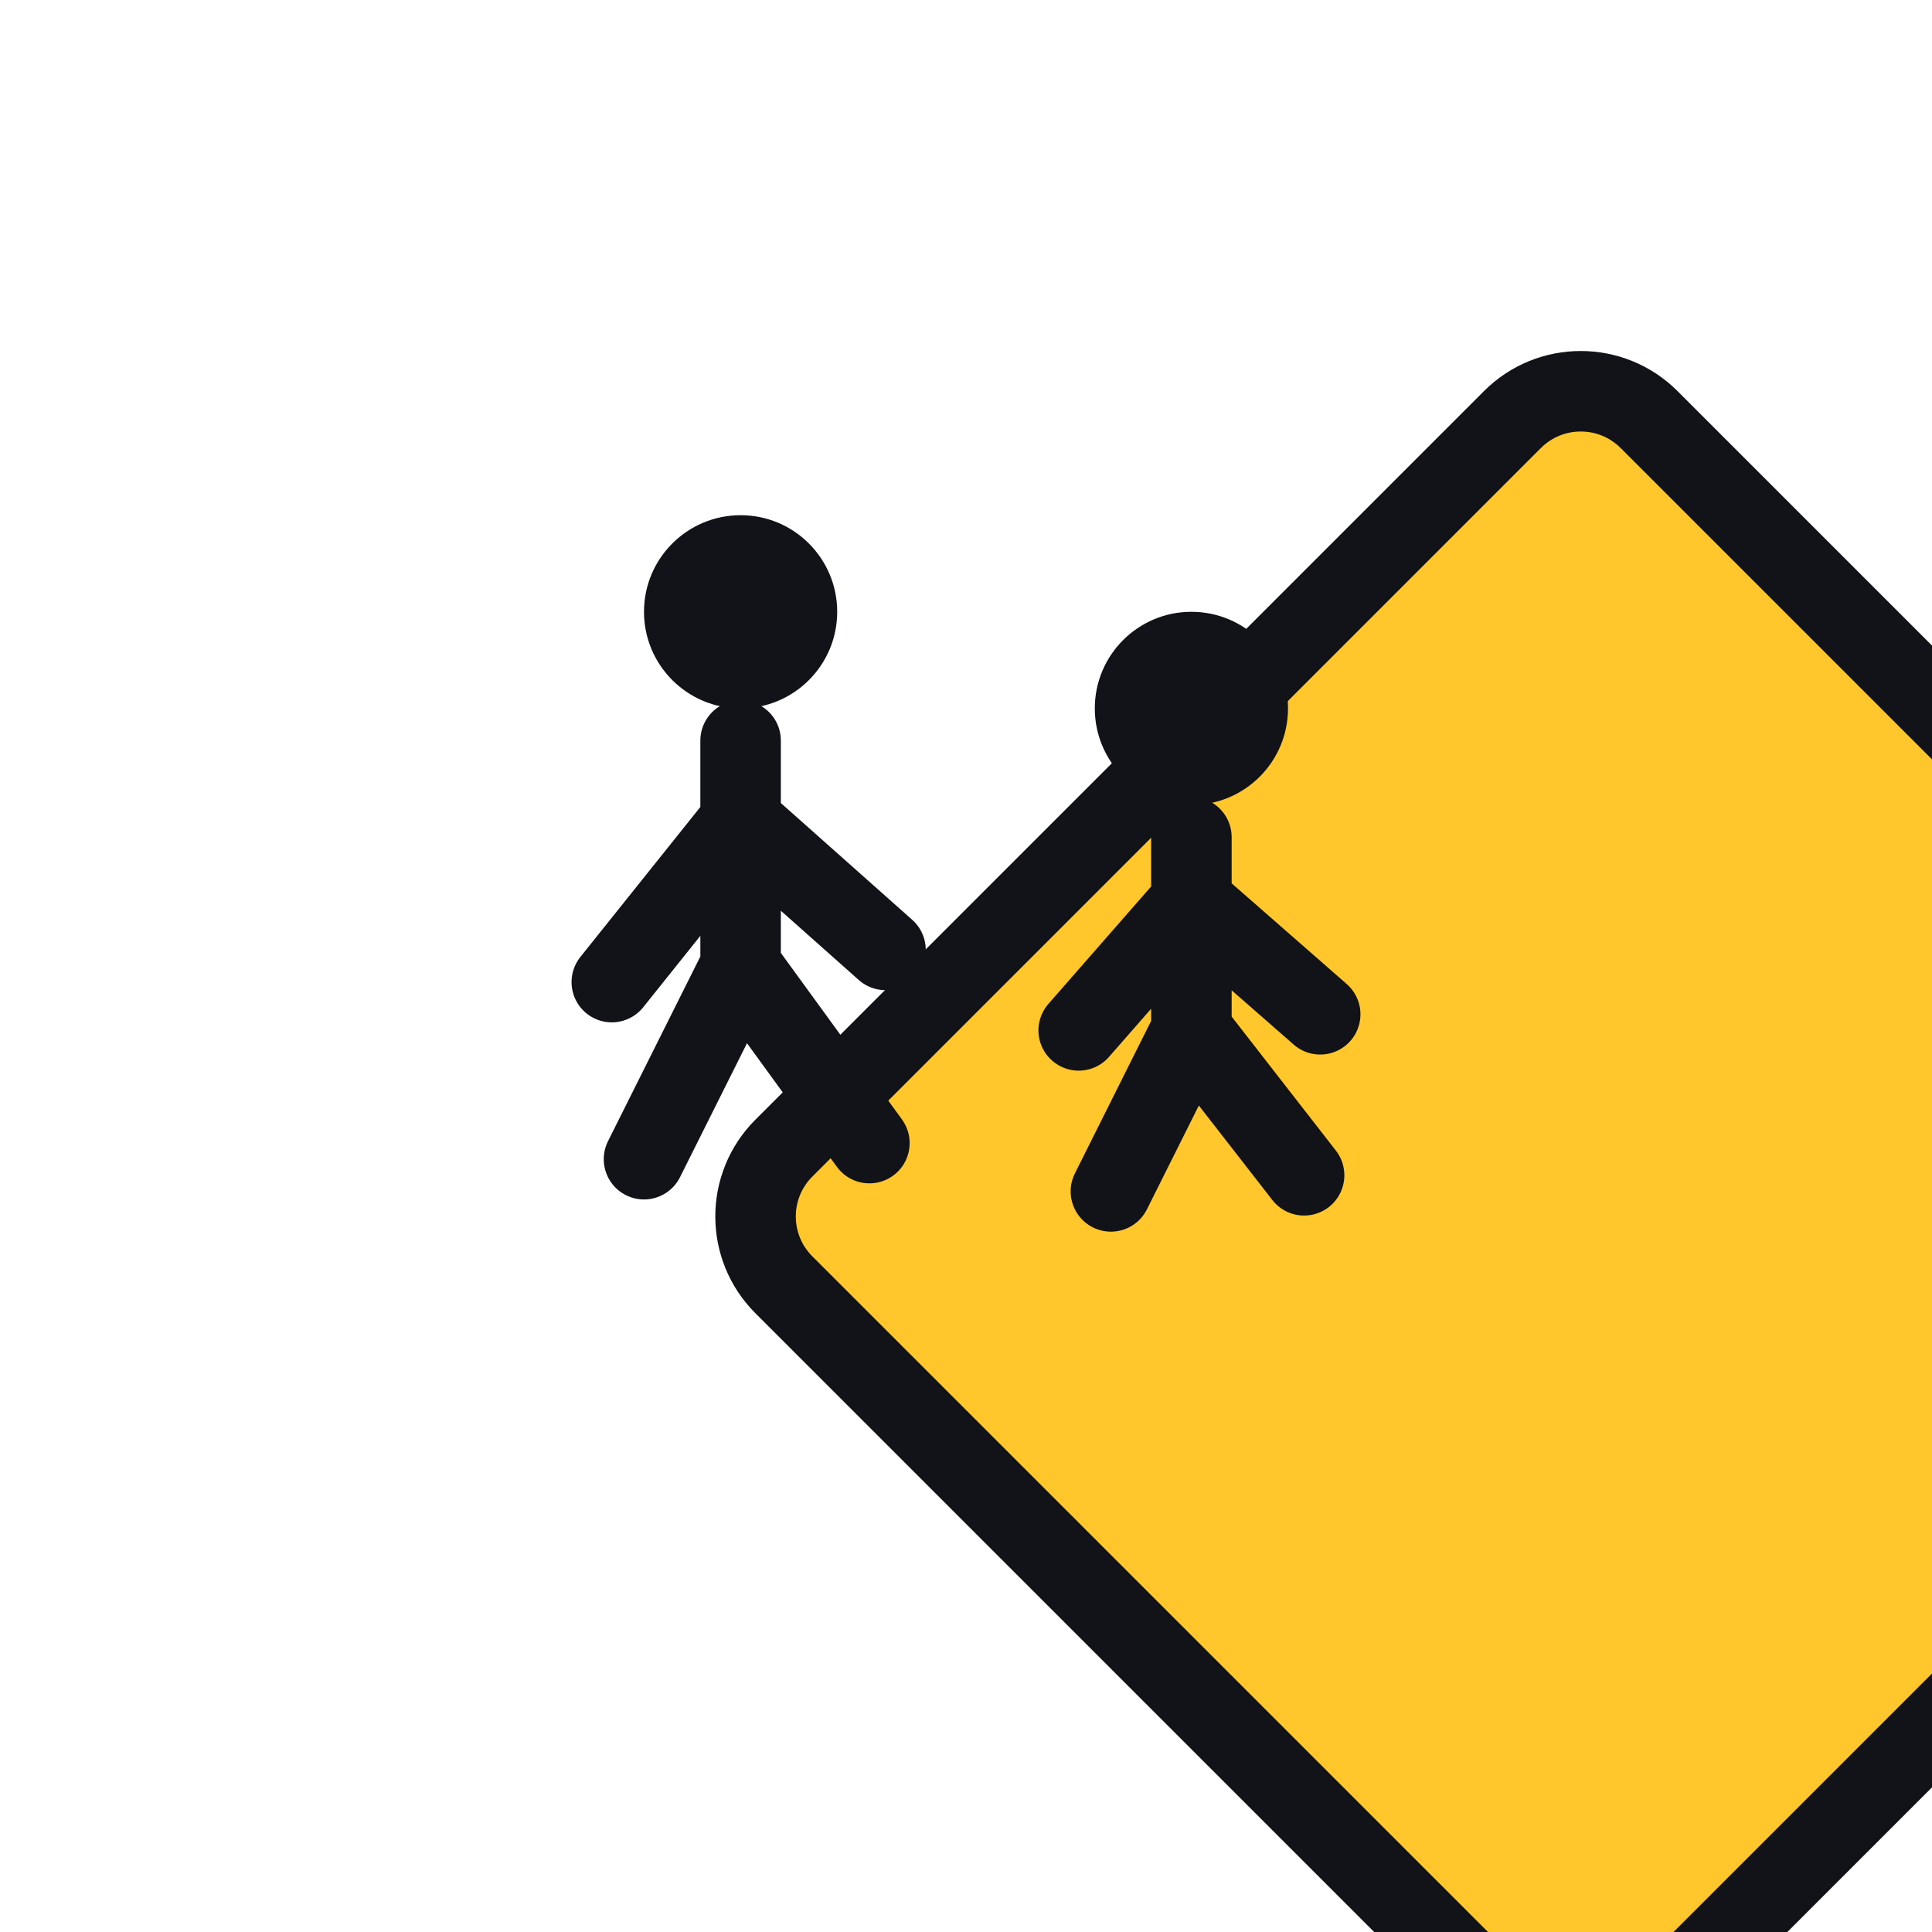
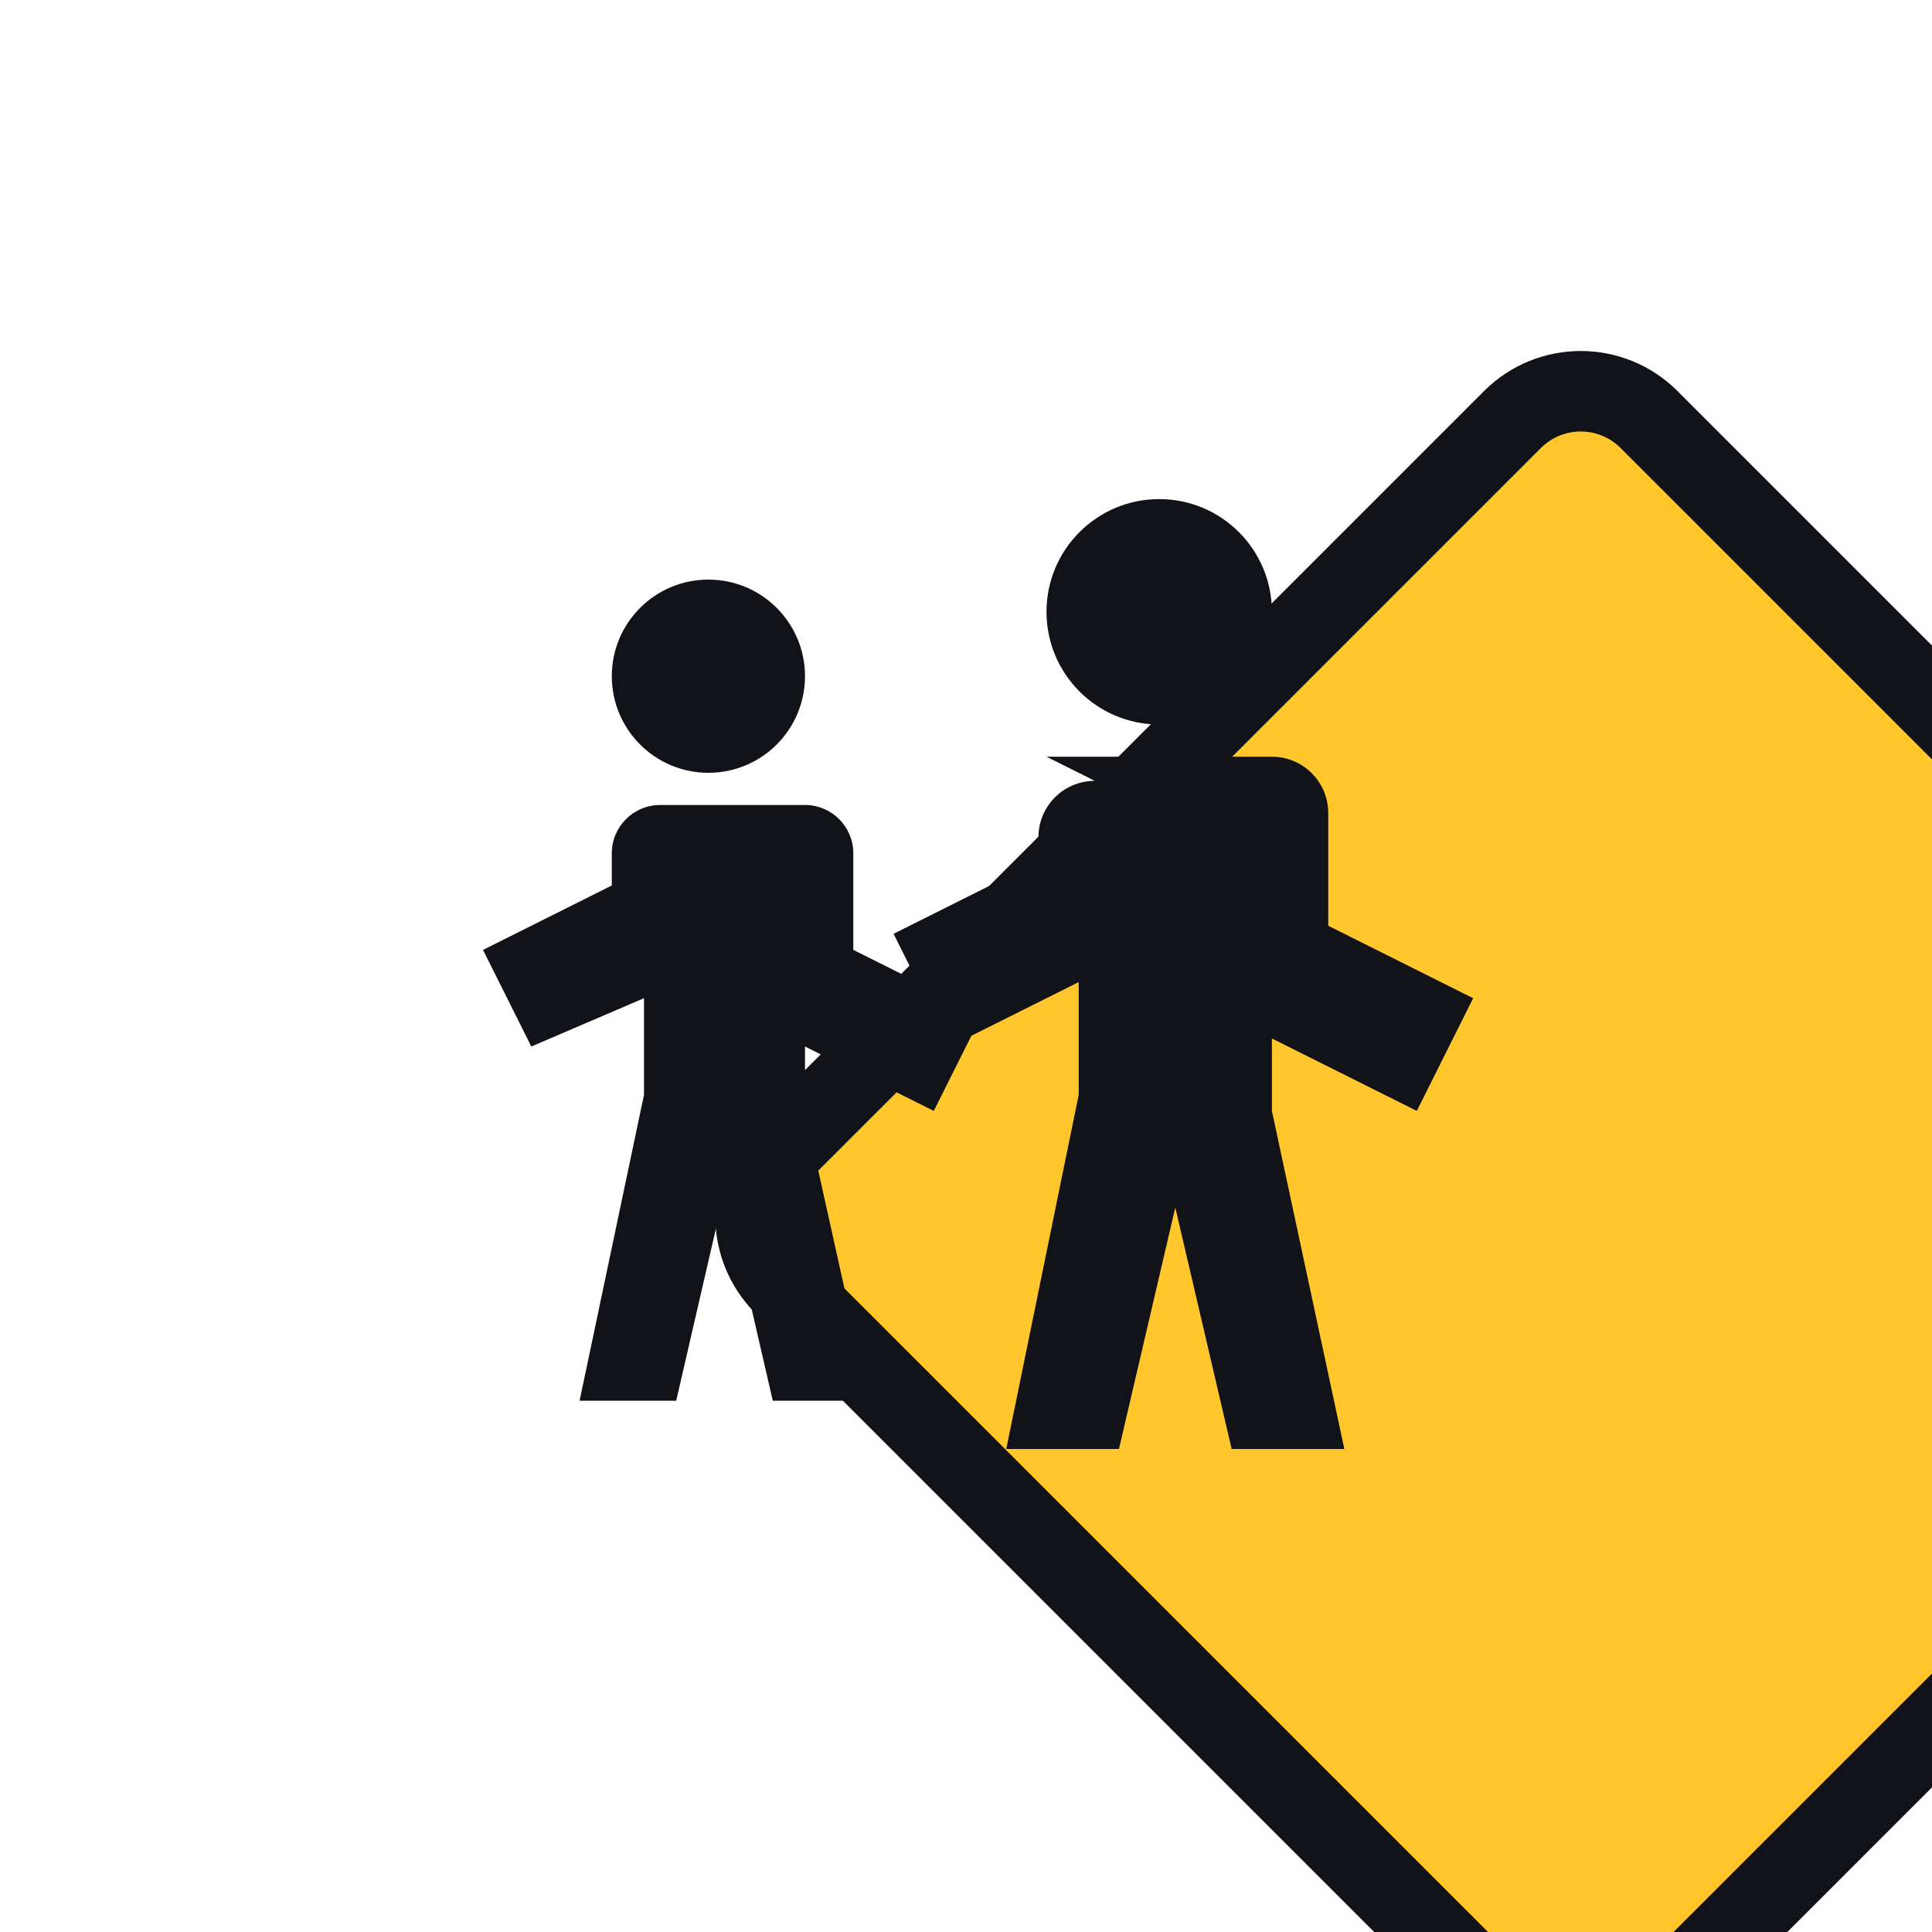
<svg xmlns="http://www.w3.org/2000/svg" viewBox="0 0 120 120" width="120" height="120" role="img" aria-label="Children's crossing warning sign">
  <rect x="60" y="6" width="76" height="76" rx="6" fill="#ffc72c" stroke="#111318" stroke-width="5" transform="rotate(45 60 60)" />
-   <g stroke="#111318" stroke-width="5" stroke-linecap="round" fill="none">
-     <circle cx="46" cy="38" r="6" fill="#111318" stroke="none" />
-     <path d="M46 46 v14 M46 51 l-8 10 M46 51 l9 8 M46 60 l-6 12 M46 60 l8 11" />
-     <circle cx="74" cy="44" r="6" fill="#111318" stroke="none" />
-     <path d="M74 52 v12 M74 56 l-7 8 M74 56 l8 7 M74 64 l-5 10 M74 64 l7 9" />
+   <g fill="#111318">
+     <circle cx="44" cy="42" r="6" />
+     <path d="M38 50 h12 a3 3 0 0 1 3 3 v6 l8 4 -3 6 -8 -4 v4 l4 18 h-6 l-3 -13 -3 13 h-6 l4 -19 v-6 l-7 3 -3 -6 8 -4 v-2 a3 3 0 0 1 3 -3 z" />
+     <circle cx="72" cy="38" r="7" />
+     <path d="M65 47 h14 a3.5 3.5 0 0 1 3.5 3.5 v7 l9 4.5 -3.5 7 -9 -4.5 v4.5 l4.5 21 h-7 l-3.5 -15 -3.5 15 h-7 l4.5 -22 v-7 l-8 4 -3.5 -7 9 -4.5 v-1.5 a3.5 3.5 0 0 1 3.5 -3.5 z" />
  </g>
</svg>
